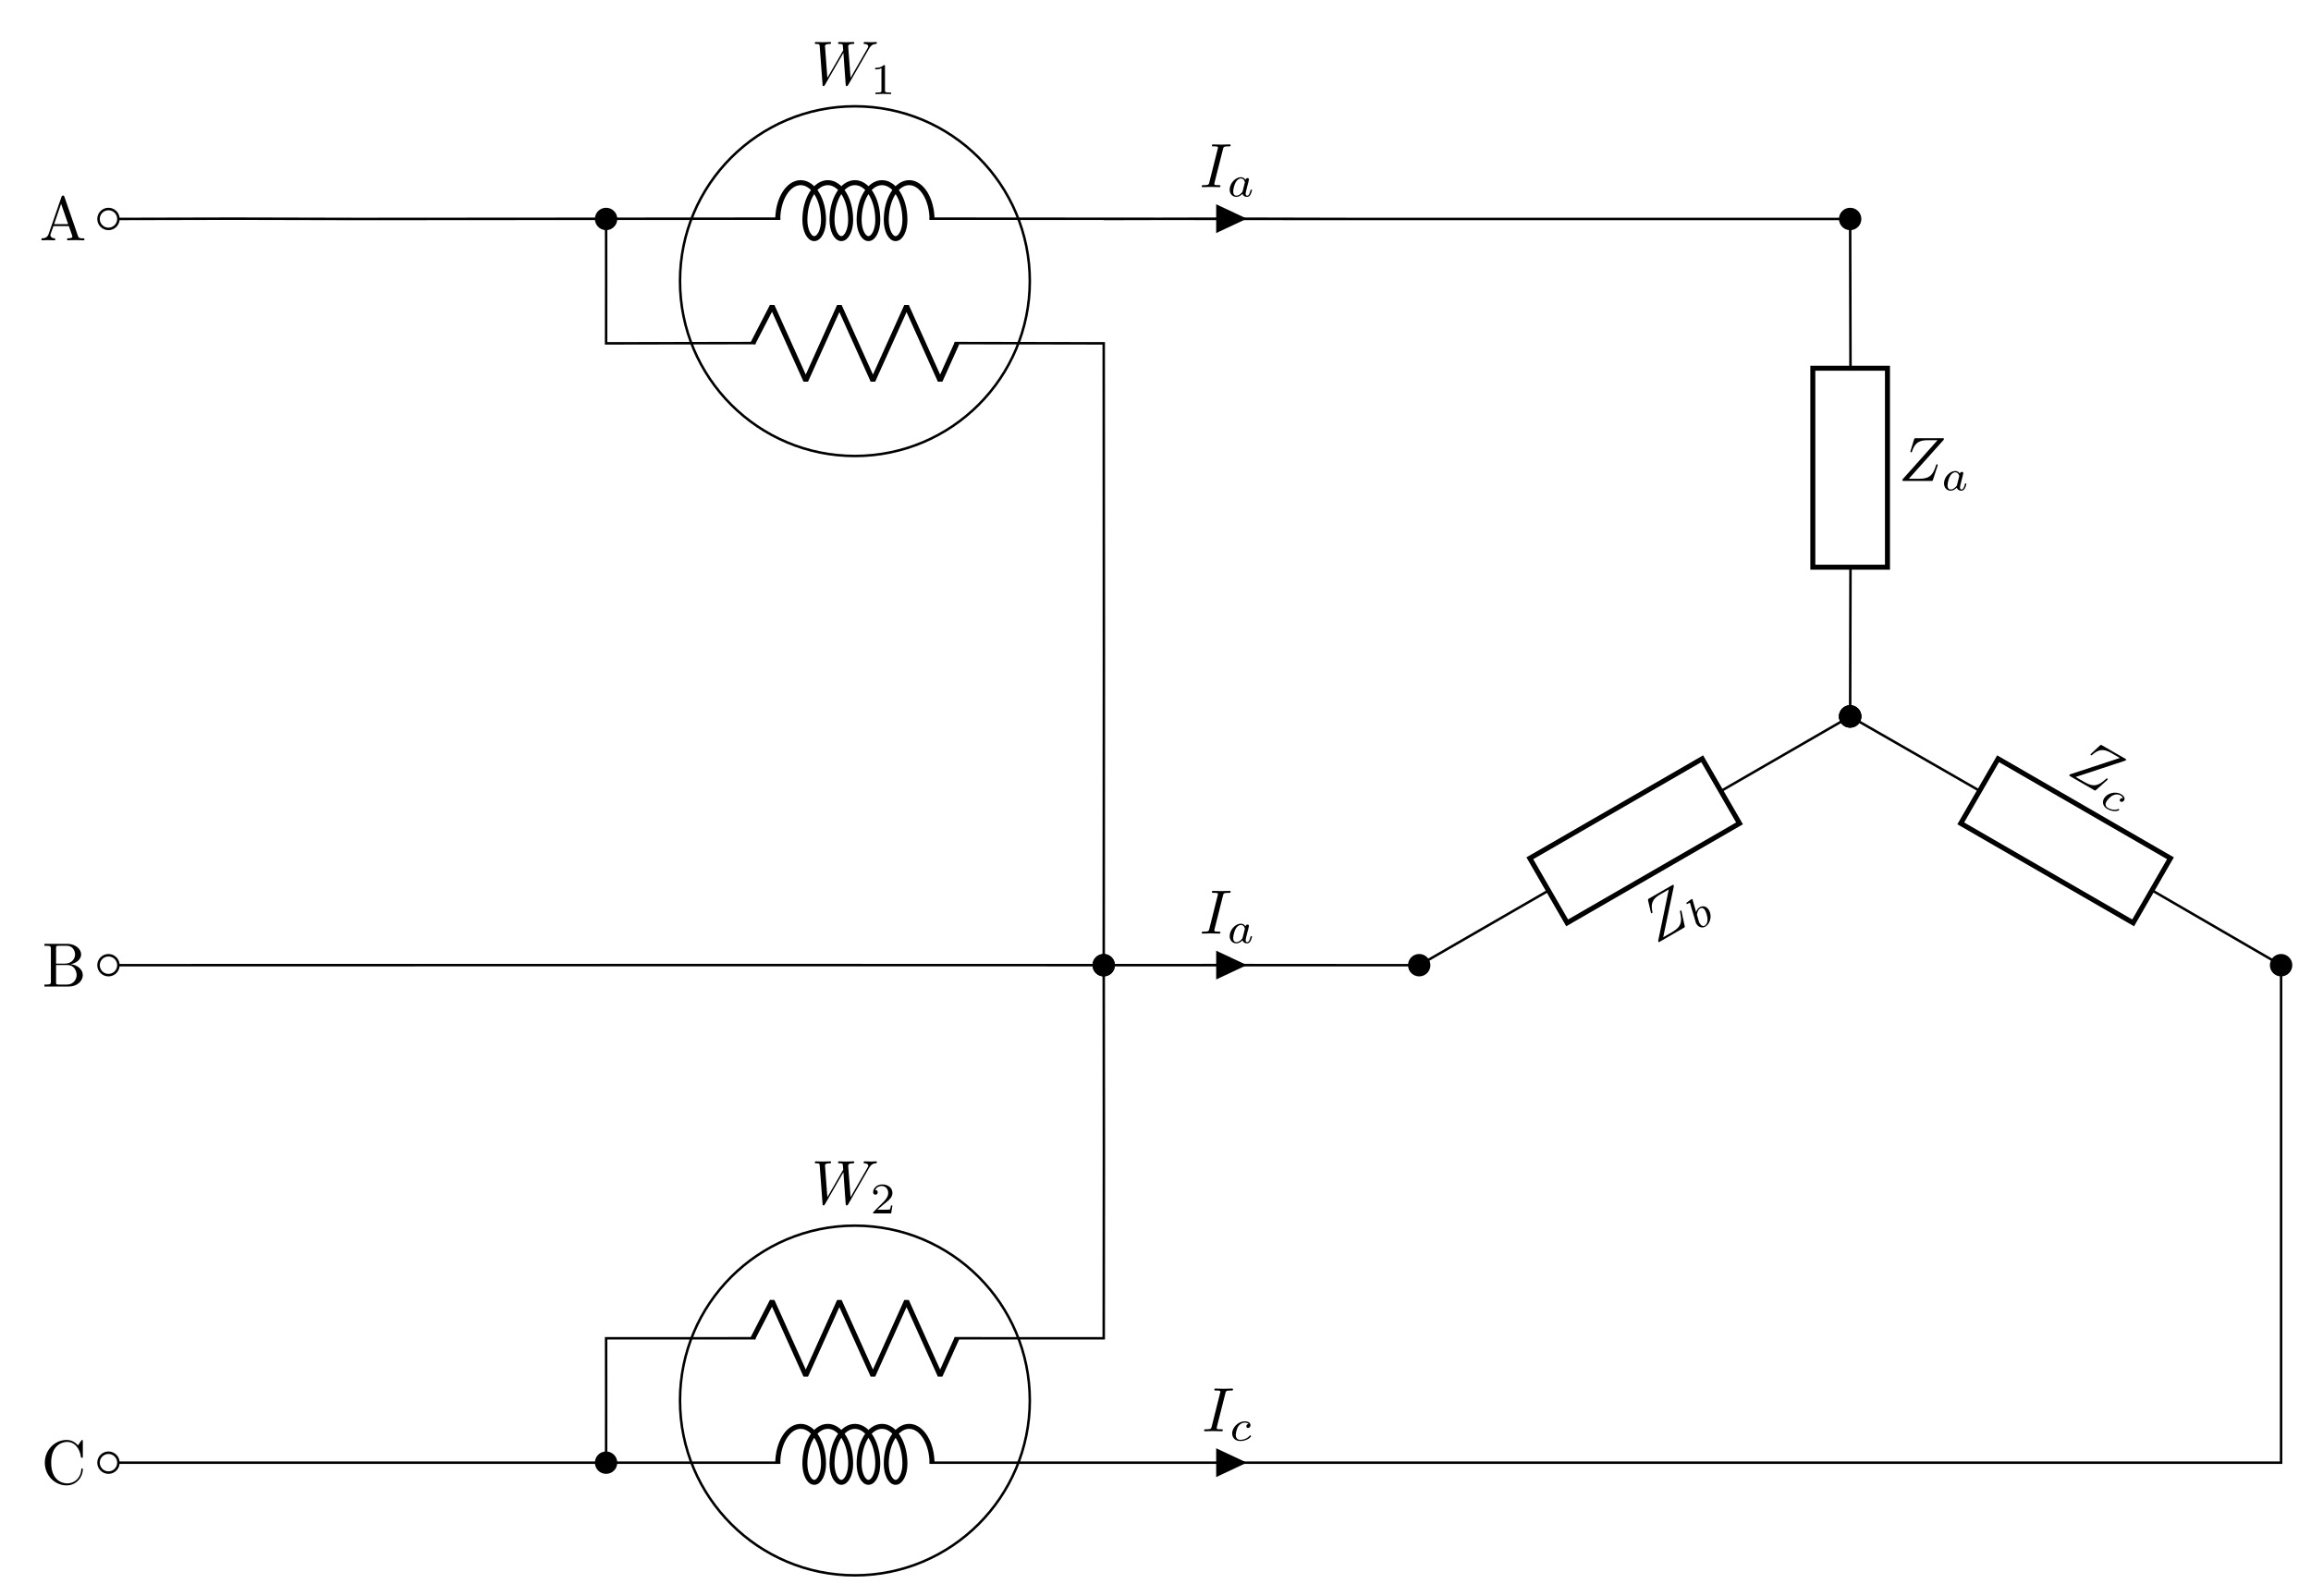
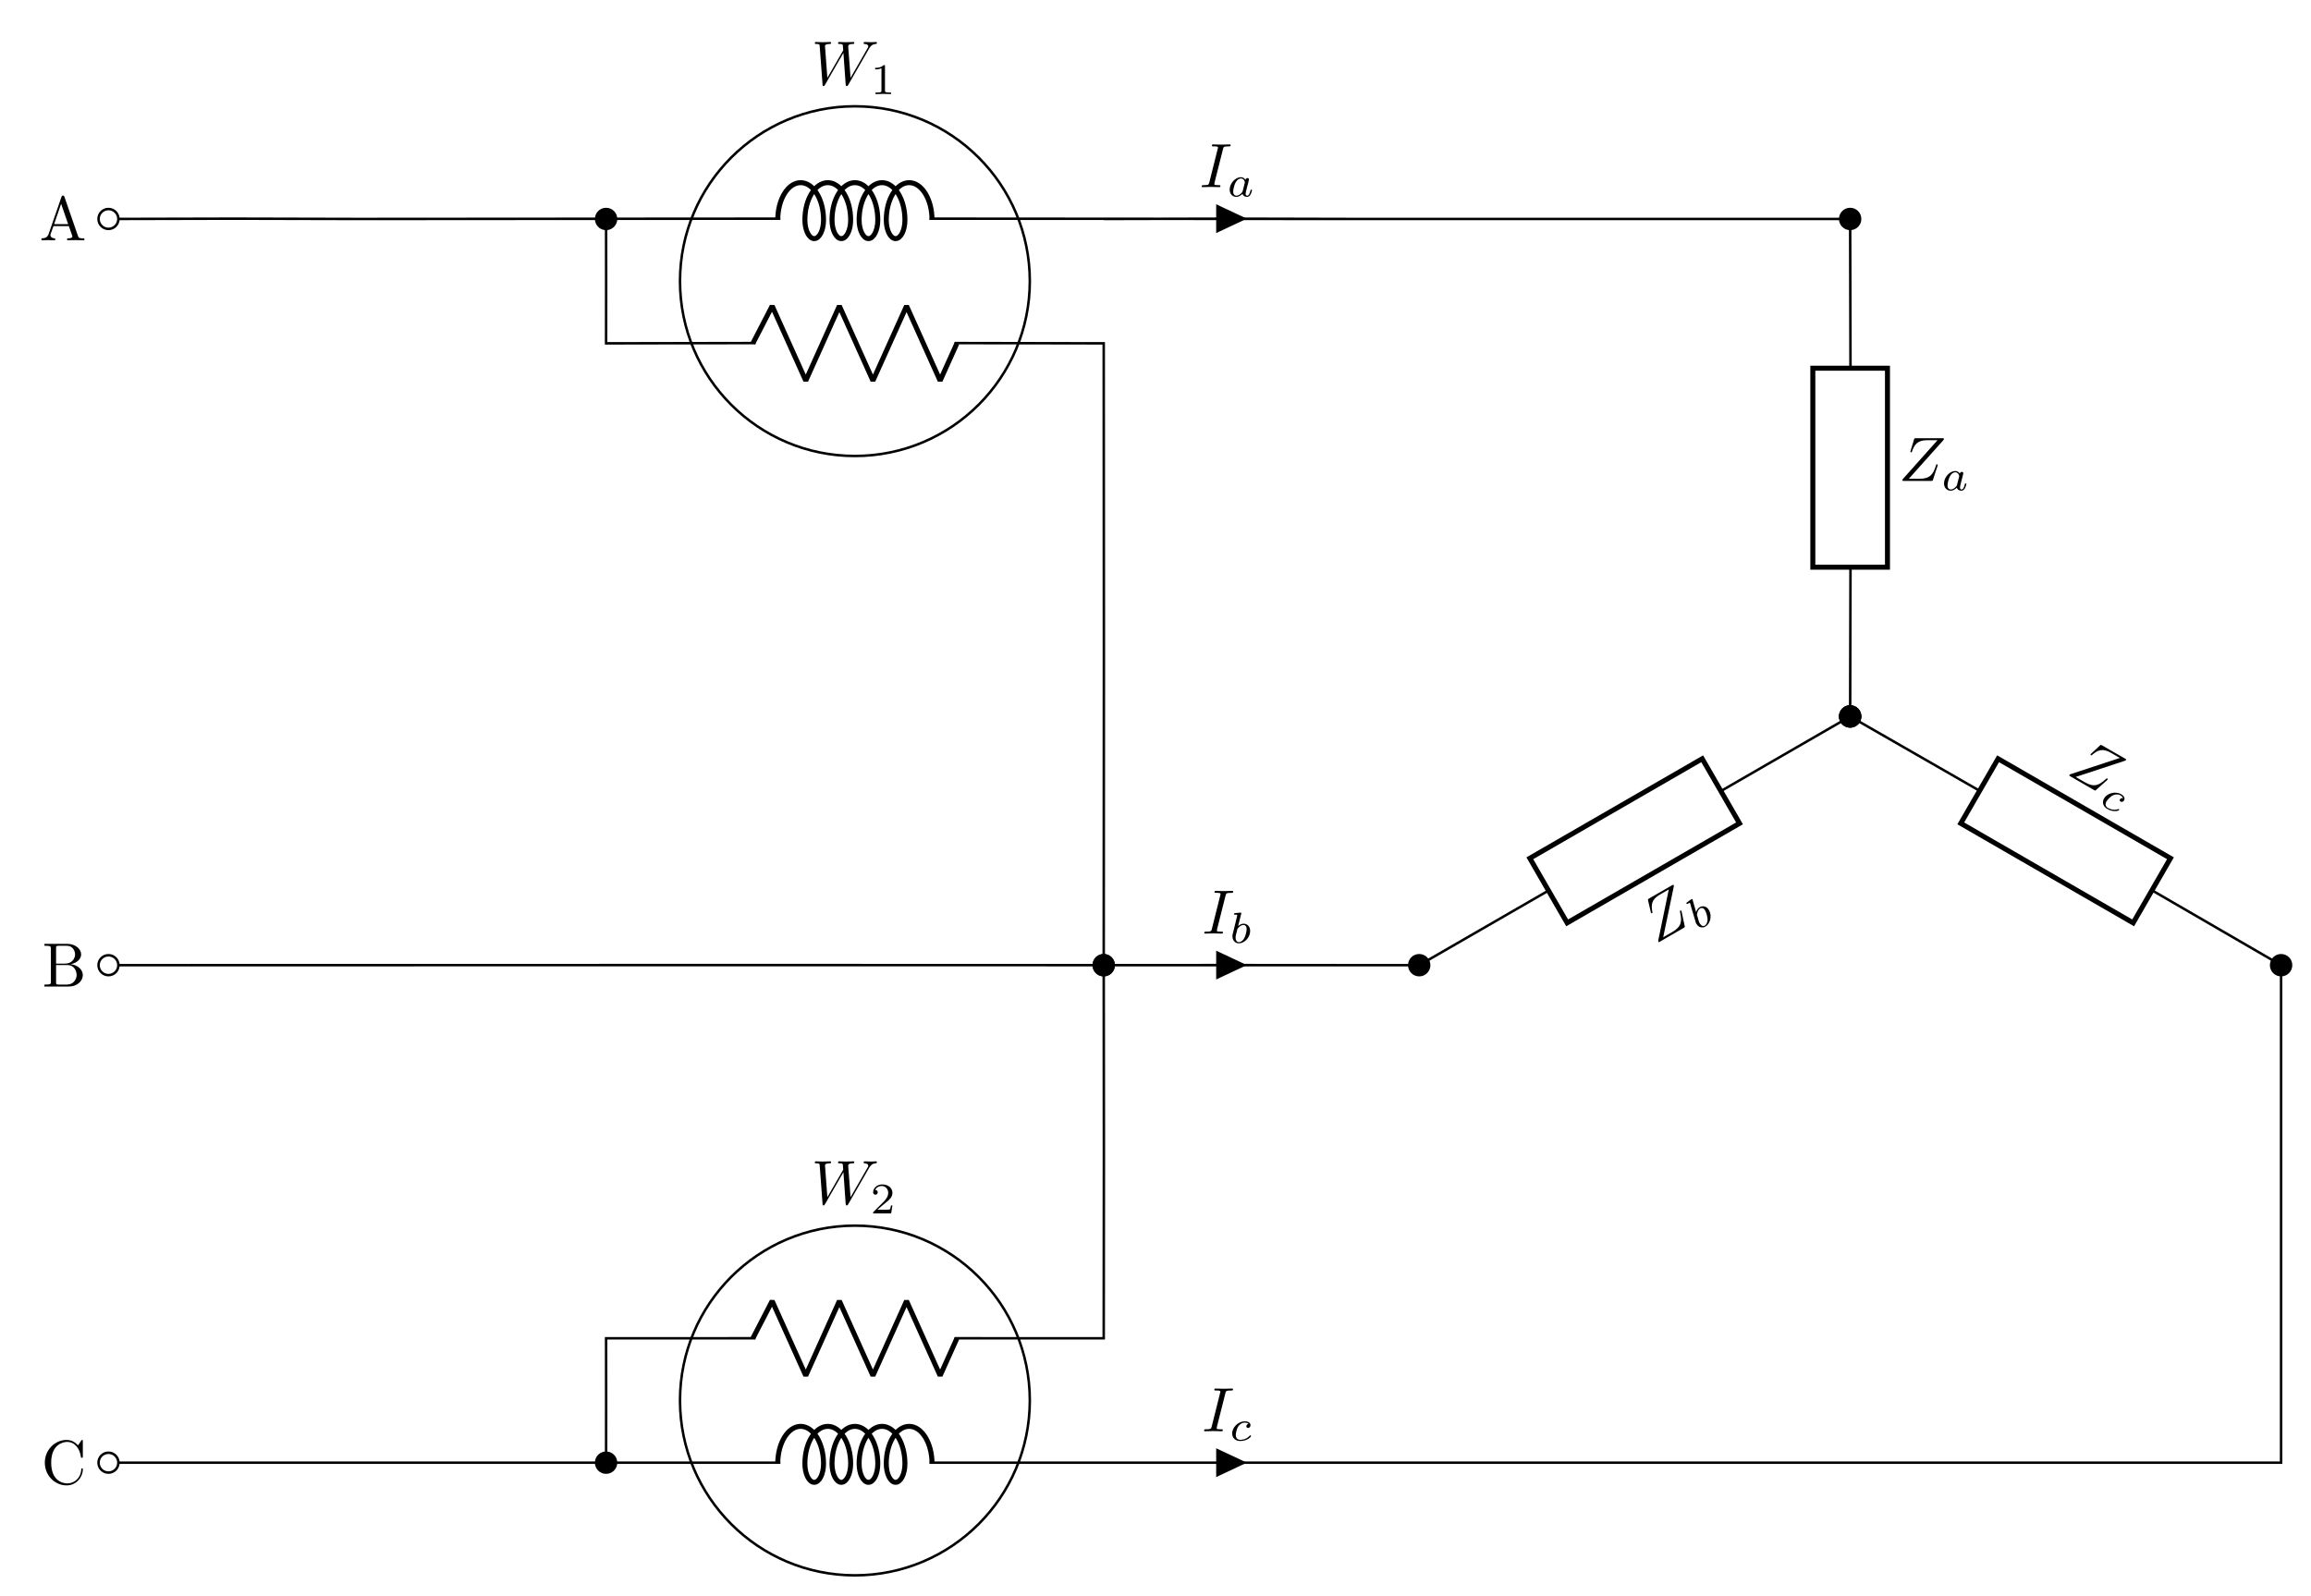
<svg xmlns="http://www.w3.org/2000/svg" xmlns:xlink="http://www.w3.org/1999/xlink" width="368.604" height="254.522" viewBox="0 0 368.604 254.522">
  <defs>
    <g>
      <g id="glyph-0-0">
        <path d="M 7.172 -6.562 C 7.188 -6.609 7.203 -6.656 7.203 -6.719 C 7.203 -6.812 7.156 -6.812 6.953 -6.812 L 2.75 -6.812 C 2.516 -6.812 2.5 -6.797 2.438 -6.609 L 1.891 -4.812 C 1.875 -4.766 1.859 -4.688 1.859 -4.672 C 1.859 -4.672 1.859 -4.562 1.984 -4.562 C 2.078 -4.562 2.094 -4.641 2.109 -4.672 C 2.5 -5.844 3.016 -6.5 4.562 -6.5 L 6.188 -6.5 L 0.625 -0.266 C 0.625 -0.266 0.578 -0.125 0.578 -0.094 C 0.578 0 0.641 0 0.828 0 L 5.156 0 C 5.406 0 5.406 -0.016 5.469 -0.203 L 6.188 -2.406 C 6.188 -2.438 6.219 -2.516 6.219 -2.547 C 6.219 -2.609 6.188 -2.656 6.094 -2.656 C 6 -2.656 5.984 -2.625 5.922 -2.406 C 5.484 -1.062 5 -0.344 3.312 -0.344 L 1.609 -0.344 Z M 7.172 -6.562 " />
      </g>
      <g id="glyph-0-1">
        <path d="M 3.734 -6.047 C 3.812 -6.406 3.844 -6.5 4.641 -6.5 C 4.875 -6.5 4.953 -6.5 4.953 -6.688 C 4.953 -6.812 4.844 -6.812 4.812 -6.812 C 4.516 -6.812 3.781 -6.781 3.484 -6.781 C 3.188 -6.781 2.469 -6.812 2.156 -6.812 C 2.094 -6.812 1.969 -6.812 1.969 -6.609 C 1.969 -6.5 2.047 -6.5 2.25 -6.5 C 2.656 -6.5 2.938 -6.5 2.938 -6.312 C 2.938 -6.266 2.938 -6.234 2.906 -6.156 L 1.562 -0.781 C 1.469 -0.406 1.453 -0.312 0.656 -0.312 C 0.422 -0.312 0.344 -0.312 0.344 -0.109 C 0.344 0 0.453 0 0.484 0 C 0.781 0 1.5 -0.031 1.797 -0.031 C 2.094 -0.031 2.828 0 3.125 0 C 3.203 0 3.328 0 3.328 -0.188 C 3.328 -0.312 3.25 -0.312 3.031 -0.312 C 2.844 -0.312 2.797 -0.312 2.609 -0.328 C 2.391 -0.344 2.359 -0.391 2.359 -0.5 C 2.359 -0.578 2.375 -0.656 2.391 -0.734 Z M 3.734 -6.047 " />
      </g>
      <g id="glyph-0-2">
        <path d="M 9.141 -5.656 C 9.391 -6.094 9.625 -6.453 10.266 -6.5 C 10.344 -6.516 10.453 -6.516 10.453 -6.703 C 10.453 -6.734 10.406 -6.812 10.328 -6.812 C 10.094 -6.812 9.812 -6.781 9.562 -6.781 C 9.219 -6.781 8.859 -6.812 8.516 -6.812 C 8.469 -6.812 8.328 -6.812 8.328 -6.625 C 8.328 -6.516 8.422 -6.5 8.484 -6.5 C 8.719 -6.484 9.078 -6.406 9.078 -6.109 C 9.078 -6 9.016 -5.922 8.938 -5.781 L 6.25 -1.094 L 5.875 -6.031 C 5.875 -6.234 5.859 -6.484 6.578 -6.5 C 6.75 -6.5 6.844 -6.5 6.844 -6.703 C 6.844 -6.797 6.734 -6.812 6.703 -6.812 C 6.297 -6.812 5.875 -6.781 5.484 -6.781 C 5.25 -6.781 4.672 -6.812 4.438 -6.812 C 4.375 -6.812 4.25 -6.812 4.25 -6.609 C 4.25 -6.5 4.344 -6.5 4.484 -6.5 C 4.922 -6.5 5 -6.438 5.016 -6.25 L 5.078 -5.484 L 2.547 -1.094 L 2.172 -6.141 C 2.172 -6.266 2.172 -6.484 2.938 -6.5 C 3.031 -6.5 3.141 -6.5 3.141 -6.703 C 3.141 -6.812 3.016 -6.812 3 -6.812 C 2.609 -6.812 2.188 -6.781 1.781 -6.781 C 1.422 -6.781 1.062 -6.812 0.734 -6.812 C 0.672 -6.812 0.547 -6.812 0.547 -6.625 C 0.547 -6.5 0.641 -6.5 0.797 -6.5 C 1.297 -6.5 1.312 -6.406 1.328 -6.125 L 1.781 -0.047 C 1.781 0.141 1.797 0.219 1.938 0.219 C 2.047 0.219 2.078 0.156 2.172 0.016 L 5.109 -5.078 L 5.469 -0.047 C 5.5 0.172 5.516 0.219 5.625 0.219 C 5.766 0.219 5.828 0.125 5.875 0.031 Z M 9.141 -5.656 " />
      </g>
      <g id="glyph-1-0">
        <path d="M 2.938 -2.656 C 2.797 -2.891 2.562 -3.078 2.219 -3.078 C 1.328 -3.078 0.422 -2.094 0.422 -1.094 C 0.422 -0.406 0.875 0.062 1.484 0.062 C 1.859 0.062 2.188 -0.141 2.469 -0.422 C 2.594 0 3 0.062 3.188 0.062 C 3.438 0.062 3.609 -0.078 3.734 -0.297 C 3.891 -0.578 3.984 -0.969 3.984 -1 C 3.984 -1.094 3.891 -1.094 3.875 -1.094 C 3.766 -1.094 3.766 -1.062 3.719 -0.875 C 3.625 -0.531 3.5 -0.125 3.203 -0.125 C 3.031 -0.125 2.969 -0.281 2.969 -0.469 C 2.969 -0.578 3.031 -0.844 3.078 -1.016 C 3.125 -1.203 3.203 -1.484 3.234 -1.641 L 3.375 -2.172 C 3.422 -2.359 3.5 -2.688 3.5 -2.719 C 3.5 -2.875 3.375 -2.938 3.266 -2.938 C 3.141 -2.938 2.984 -2.859 2.938 -2.656 Z M 2.5 -0.875 C 2.453 -0.672 2.297 -0.531 2.141 -0.406 C 2.078 -0.344 1.797 -0.125 1.5 -0.125 C 1.234 -0.125 0.984 -0.312 0.984 -0.797 C 0.984 -1.172 1.188 -1.938 1.359 -2.219 C 1.672 -2.781 2.031 -2.875 2.219 -2.875 C 2.703 -2.875 2.844 -2.344 2.844 -2.266 C 2.844 -2.25 2.828 -2.188 2.828 -2.172 Z M 2.5 -0.875 " />
      </g>
      <g id="glyph-1-1">
+         <path d="M 1.844 -4.625 C 1.844 -4.641 1.875 -4.734 1.875 -4.734 C 1.875 -4.781 1.844 -4.844 1.75 -4.844 C 1.609 -4.844 1.031 -4.781 0.859 -4.766 C 0.812 -4.766 0.703 -4.75 0.703 -4.609 C 0.703 -4.516 0.812 -4.516 0.891 -4.516 C 1.219 -4.516 1.219 -4.453 1.219 -4.406 C 1.219 -4.359 1.156 -4.078 1.109 -3.922 L 0.953 -3.281 C 0.891 -3.031 0.516 -1.516 0.5 -1.422 C 0.453 -1.25 0.453 -1.156 0.453 -1.078 C 0.453 -0.375 0.906 0.062 1.484 0.062 C 2.359 0.062 3.281 -0.875 3.281 -1.906 C 3.281 -2.719 2.719 -3.078 2.234 -3.078 C 1.875 -3.078 1.562 -2.875 1.359 -2.688 Z M 1.484 -0.125 C 1.156 -0.125 0.953 -0.422 0.953 -0.844 C 0.953 -1.094 1.016 -1.328 1.219 -2.125 C 1.25 -2.25 1.25 -2.266 1.391 -2.422 C 1.656 -2.719 1.969 -2.875 2.219 -2.875 C 2.484 -2.875 2.719 -2.672 2.719 -2.203 C 2.719 -1.922 2.578 -1.203 2.359 -0.797 C 2.188 -0.453 1.844 -0.125 1.484 -0.125 Z M 1.484 -0.125 " />
+       </g>
+       <g id="glyph-1-2">
        <path d="M 3.047 -2.672 C 2.797 -2.625 2.703 -2.438 2.703 -2.281 C 2.703 -2.094 2.844 -2.016 2.969 -2.016 C 3.125 -2.016 3.359 -2.125 3.359 -2.469 C 3.359 -2.938 2.828 -3.078 2.453 -3.078 C 1.406 -3.078 0.438 -2.109 0.438 -1.141 C 0.438 -0.547 0.844 0.062 1.719 0.062 C 2.906 0.062 3.453 -0.625 3.453 -0.719 C 3.453 -0.766 3.391 -0.844 3.328 -0.844 C 3.297 -0.844 3.281 -0.828 3.219 -0.766 C 2.672 -0.125 1.859 -0.125 1.734 -0.125 C 1.234 -0.125 1.016 -0.469 1.016 -0.906 C 1.016 -1.094 1.109 -1.859 1.469 -2.344 C 1.734 -2.688 2.094 -2.875 2.453 -2.875 C 2.547 -2.875 2.875 -2.859 3.047 -2.672 Z M 3.047 -2.672 " />
      </g>
      <g id="glyph-2-0">
        <path d="M 2.922 -9.266 C 2.922 -9.312 2.906 -9.359 2.875 -9.406 C 2.828 -9.5 2.797 -9.484 2.609 -9.375 L -1.031 -7.281 C -1.234 -7.156 -1.219 -7.141 -1.188 -6.938 L -0.766 -5.109 C -0.75 -5.062 -0.734 -4.984 -0.719 -4.969 C -0.719 -4.969 -0.672 -4.875 -0.562 -4.938 C -0.484 -4.984 -0.5 -5.062 -0.5 -5.094 C -0.75 -6.312 -0.641 -7.125 0.703 -7.906 L 2.109 -8.719 L 0.422 -0.547 C 0.422 -0.547 0.438 -0.391 0.453 -0.359 C 0.5 -0.281 0.562 -0.312 0.719 -0.406 L 4.469 -2.578 C 4.688 -2.703 4.688 -2.719 4.641 -2.906 L 4.156 -5.172 C 4.141 -5.203 4.141 -5.281 4.125 -5.312 C 4.094 -5.375 4.031 -5.391 3.953 -5.344 C 3.875 -5.297 3.875 -5.25 3.922 -5.031 C 4.219 -3.656 4.156 -2.797 2.703 -1.953 L 1.219 -1.094 Z M 2.922 -9.266 " />
      </g>
      <g id="glyph-3-0">
        <path d="M -0.719 -4.922 C -0.719 -4.938 -0.734 -5.031 -0.734 -5.031 C -0.766 -5.078 -0.828 -5.109 -0.906 -5.062 C -1.031 -4.984 -1.5 -4.656 -1.625 -4.547 C -1.672 -4.531 -1.766 -4.453 -1.688 -4.328 C -1.641 -4.25 -1.547 -4.312 -1.484 -4.344 C -1.188 -4.516 -1.156 -4.469 -1.141 -4.422 C -1.109 -4.391 -1.031 -4.109 -1 -3.938 L -0.812 -3.312 C -0.75 -3.062 -0.297 -1.562 -0.266 -1.484 C -0.234 -1.297 -0.188 -1.219 -0.141 -1.156 C 0.203 -0.547 0.812 -0.406 1.312 -0.688 C 2.078 -1.125 2.406 -2.391 1.891 -3.297 C 1.484 -4 0.828 -4.031 0.406 -3.781 C 0.094 -3.609 -0.078 -3.266 -0.172 -3 Z M 1.219 -0.844 C 0.938 -0.688 0.625 -0.828 0.406 -1.203 C 0.281 -1.422 0.219 -1.656 0 -2.453 C -0.047 -2.578 -0.047 -2.594 0 -2.781 C 0.078 -3.188 0.266 -3.469 0.484 -3.594 C 0.719 -3.719 1.031 -3.672 1.266 -3.266 C 1.406 -3.031 1.641 -2.328 1.656 -1.859 C 1.672 -1.484 1.531 -1.031 1.219 -0.844 Z M 1.219 -0.844 " />
      </g>
      <g id="glyph-4-0">
        <path d="M 9.484 -2.109 C 9.516 -2.125 9.562 -2.172 9.594 -2.219 C 9.641 -2.312 9.609 -2.328 9.422 -2.438 L 5.781 -4.531 C 5.578 -4.656 5.562 -4.641 5.406 -4.5 L 4.047 -3.234 C 4 -3.188 3.953 -3.141 3.938 -3.125 C 3.938 -3.125 3.891 -3.031 4 -2.969 C 4.078 -2.922 4.125 -2.969 4.156 -3 C 5.094 -3.812 5.859 -4.125 7.203 -3.344 L 8.609 -2.531 L 0.672 0.078 C 0.672 0.078 0.562 0.172 0.547 0.203 C 0.5 0.281 0.562 0.312 0.719 0.406 L 4.469 2.578 C 4.688 2.703 4.688 2.688 4.828 2.562 L 6.562 1.016 C 6.578 0.984 6.641 0.938 6.656 0.906 C 6.688 0.844 6.688 0.797 6.609 0.75 C 6.531 0.703 6.5 0.719 6.328 0.875 C 5.281 1.812 4.5 2.203 3.047 1.359 L 1.562 0.5 Z M 9.484 -2.109 " />
      </g>
      <g id="glyph-5-0">
        <path d="M 3.969 -0.797 C 3.734 -0.875 3.562 -0.766 3.484 -0.625 C 3.391 -0.469 3.469 -0.328 3.578 -0.266 C 3.703 -0.188 3.969 -0.172 4.141 -0.469 C 4.375 -0.875 3.984 -1.266 3.656 -1.453 C 2.75 -1.969 1.422 -1.609 0.938 -0.766 C 0.641 -0.25 0.703 0.469 1.453 0.906 C 2.484 1.5 3.297 1.172 3.344 1.094 C 3.359 1.062 3.359 0.953 3.297 0.922 C 3.281 0.906 3.25 0.922 3.156 0.953 C 2.375 1.219 1.672 0.812 1.562 0.75 C 1.125 0.5 1.109 0.094 1.328 -0.281 C 1.422 -0.453 1.875 -1.062 2.438 -1.297 C 2.844 -1.469 3.25 -1.438 3.562 -1.266 C 3.641 -1.219 3.906 -1.031 3.969 -0.797 Z M 3.969 -0.797 " />
      </g>
      <g id="glyph-6-0">
        <path d="M 3.969 -6.938 C 3.922 -7.062 3.891 -7.141 3.734 -7.141 C 3.578 -7.141 3.547 -7.078 3.5 -6.938 L 1.438 -0.984 C 1.25 -0.469 0.859 -0.312 0.312 -0.312 L 0.312 0 C 0.547 -0.016 0.984 -0.031 1.328 -0.031 C 1.641 -0.031 2.156 -0.016 2.484 0 L 2.484 -0.312 C 1.984 -0.312 1.734 -0.562 1.734 -0.812 C 1.734 -0.844 1.75 -0.953 1.75 -0.969 L 2.219 -2.266 L 4.672 -2.266 L 5.203 -0.75 C 5.219 -0.703 5.234 -0.641 5.234 -0.609 C 5.234 -0.312 4.672 -0.312 4.406 -0.312 L 4.406 0 C 4.766 -0.031 5.469 -0.031 5.844 -0.031 C 6.266 -0.031 6.734 -0.016 7.141 0 L 7.141 -0.312 L 6.969 -0.312 C 6.375 -0.312 6.234 -0.375 6.125 -0.703 Z M 3.438 -5.828 L 4.562 -2.578 L 2.328 -2.578 Z M 3.438 -5.828 " />
      </g>
      <g id="glyph-6-1">
        <path d="M 2.219 -3.656 L 2.219 -6.094 C 2.219 -6.438 2.234 -6.5 2.703 -6.5 L 3.938 -6.5 C 4.906 -6.5 5.25 -5.656 5.25 -5.125 C 5.25 -4.484 4.766 -3.656 3.656 -3.656 Z M 4.562 -3.562 C 5.531 -3.75 6.219 -4.391 6.219 -5.125 C 6.219 -5.984 5.297 -6.812 4 -6.812 L 0.359 -6.812 L 0.359 -6.5 L 0.594 -6.5 C 1.359 -6.5 1.391 -6.391 1.391 -6.031 L 1.391 -0.781 C 1.391 -0.422 1.359 -0.312 0.594 -0.312 L 0.359 -0.312 L 0.359 0 L 4.266 0 C 5.594 0 6.484 -0.891 6.484 -1.828 C 6.484 -2.688 5.672 -3.438 4.562 -3.562 Z M 3.953 -0.312 L 2.703 -0.312 C 2.234 -0.312 2.219 -0.375 2.219 -0.703 L 2.219 -3.422 L 4.094 -3.422 C 5.078 -3.422 5.5 -2.5 5.5 -1.828 C 5.5 -1.125 4.969 -0.312 3.953 -0.312 Z M 3.953 -0.312 " />
      </g>
      <g id="glyph-6-2">
        <path d="M 0.562 -3.406 C 0.562 -1.344 2.172 0.219 4.031 0.219 C 5.656 0.219 6.625 -1.172 6.625 -2.328 C 6.625 -2.422 6.625 -2.5 6.5 -2.5 C 6.391 -2.5 6.391 -2.438 6.375 -2.328 C 6.297 -0.906 5.234 -0.094 4.141 -0.094 C 3.531 -0.094 1.578 -0.422 1.578 -3.406 C 1.578 -6.375 3.531 -6.719 4.141 -6.719 C 5.219 -6.719 6.109 -5.812 6.312 -4.359 C 6.328 -4.219 6.328 -4.188 6.469 -4.188 C 6.625 -4.188 6.625 -4.219 6.625 -4.422 L 6.625 -6.781 C 6.625 -6.953 6.625 -7.031 6.516 -7.031 C 6.484 -7.031 6.438 -7.031 6.359 -6.906 L 5.859 -6.172 C 5.5 -6.531 4.984 -7.031 4.031 -7.031 C 2.156 -7.031 0.562 -5.438 0.562 -3.406 Z M 0.562 -3.406 " />
      </g>
      <g id="glyph-7-0">
        <path d="M 3.516 -1.266 L 3.281 -1.266 C 3.266 -1.109 3.188 -0.703 3.094 -0.641 C 3.047 -0.594 2.516 -0.594 2.406 -0.594 L 1.125 -0.594 C 1.859 -1.234 2.109 -1.438 2.516 -1.766 C 3.031 -2.172 3.516 -2.609 3.516 -3.266 C 3.516 -4.109 2.781 -4.625 1.891 -4.625 C 1.031 -4.625 0.438 -4.016 0.438 -3.375 C 0.438 -3.031 0.734 -2.984 0.812 -2.984 C 0.969 -2.984 1.172 -3.109 1.172 -3.359 C 1.172 -3.484 1.125 -3.734 0.766 -3.734 C 0.984 -4.219 1.453 -4.375 1.781 -4.375 C 2.484 -4.375 2.844 -3.828 2.844 -3.266 C 2.844 -2.656 2.406 -2.188 2.188 -1.938 L 0.516 -0.266 C 0.438 -0.203 0.438 -0.188 0.438 0 L 3.312 0 Z M 3.516 -1.266 " />
      </g>
      <g id="glyph-7-1">
        <path d="M 2.328 -4.438 C 2.328 -4.625 2.328 -4.625 2.125 -4.625 C 1.672 -4.188 1.047 -4.188 0.766 -4.188 L 0.766 -3.938 C 0.922 -3.938 1.391 -3.938 1.766 -4.125 L 1.766 -0.578 C 1.766 -0.344 1.766 -0.25 1.078 -0.25 L 0.812 -0.25 L 0.812 0 C 0.938 0 1.797 -0.031 2.047 -0.031 C 2.266 -0.031 3.141 0 3.297 0 L 3.297 -0.25 L 3.031 -0.25 C 2.328 -0.25 2.328 -0.344 2.328 -0.578 Z M 2.328 -4.438 " />
      </g>
    </g>
    <clipPath id="clip-0">
      <path clip-rule="nonzero" d="M 11 11 L 368.605 11 L 368.605 254.523 L 11 254.523 Z M 11 11 " />
    </clipPath>
    <clipPath id="clip-1">
      <path clip-rule="nonzero" d="M 356 146 L 368.605 146 L 368.605 162 L 356 162 Z M 356 146 " />
    </clipPath>
  </defs>
  <g clip-path="url(#clip-0)">
    <path fill="none" stroke-width="0.399" stroke-linecap="butt" stroke-linejoin="miter" stroke="rgb(0%, 0%, 0%)" stroke-opacity="1" stroke-miterlimit="10" d="M -39.685 198.426 L -19.845 198.473 M -19.845 198.473 L -0.002 198.426 L 67.479 198.473 M 91.299 198.473 L 158.741 198.426 M 39.686 198.426 L 39.694 188.548 M 39.694 188.548 L 39.686 178.583 L 63.51 178.626 M 95.268 178.626 L 119.057 178.583 L 119.084 129.008 M 119.084 129.008 L 119.057 79.372 M -39.685 79.372 L 59.541 79.387 M 59.541 79.387 L 158.741 79.372 L 169.377 79.372 M 39.686 0.001 L 39.694 9.922 M 39.694 9.922 L 39.686 19.844 L 63.51 19.848 M 95.268 19.848 L 119.057 19.844 L 119.084 49.618 M 119.084 49.618 L 119.057 79.372 M -39.685 0.001 L -19.845 0.001 M -19.845 0.001 L 67.479 0.001 M 91.299 0.001 L 232.846 0.001 M 232.846 0.001 L 306.846 0.001 L 306.846 79.372 M 158.741 198.426 L 238.112 198.426 L 238.166 174.657 M 238.166 142.899 L 238.112 119.055 L 217.541 107.176 M 190.041 91.297 L 169.377 79.372 M 238.112 119.055 L 258.791 107.176 M 286.291 91.297 L 306.846 79.372 M 119.057 198.426 L 138.932 198.473 M 138.932 198.473 L 158.741 198.426 M 119.057 79.372 L 138.932 79.387 M 138.932 79.387 L 158.741 79.372 M 119.057 0.001 L 138.932 0.001 M 138.932 0.001 L 158.741 0.001 M 107.268 9.922 C 107.268 25.329 94.776 37.817 79.369 37.817 C 63.963 37.817 51.475 25.329 51.475 9.922 C 51.475 -5.484 63.963 -17.976 79.369 -17.976 C 94.776 -17.976 107.268 -5.484 107.268 9.922 Z M 107.268 188.505 C 107.268 203.911 94.776 216.403 79.369 216.403 C 63.963 216.403 51.475 203.911 51.475 188.505 C 51.475 173.098 63.963 160.61 79.369 160.61 C 94.776 160.61 107.268 173.098 107.268 188.505 Z M 107.268 188.505 " transform="matrix(1, 0, 0, -1, 56.986, 233.36)" />
  </g>
  <path fill-rule="nonzero" fill="rgb(100%, 100%, 100%)" fill-opacity="1" stroke-width="0.399" stroke-linecap="butt" stroke-linejoin="miter" stroke="rgb(0%, 0%, 0%)" stroke-opacity="1" stroke-miterlimit="10" d="M -38.099 198.426 C -38.099 199.305 -38.81 200.012 -39.685 200.012 C -40.56 200.012 -41.271 199.305 -41.271 198.426 C -41.271 197.551 -40.56 196.84 -39.685 196.84 C -38.81 196.84 -38.099 197.551 -38.099 198.426 Z M -38.099 198.426 " transform="matrix(1, 0, 0, -1, 56.986, 233.36)" />
  <path fill="none" stroke-width="0.797" stroke-linecap="butt" stroke-linejoin="bevel" stroke="rgb(0%, 0%, 0%)" stroke-opacity="1" stroke-miterlimit="10" d="M 67.065 198.266 C 67.065 201.555 68.701 204.219 70.717 204.219 C 72.733 204.219 74.369 201.555 74.369 198.266 C 74.369 196.622 73.701 195.29 72.881 195.29 C 72.061 195.29 71.393 196.622 71.393 198.266 C 71.393 201.555 73.026 204.219 75.045 204.219 C 77.061 204.219 78.694 201.555 78.694 198.266 C 78.694 196.622 78.03 195.29 77.209 195.29 C 76.385 195.29 75.721 196.622 75.721 198.266 C 75.721 201.555 77.354 204.219 79.369 204.219 C 81.389 204.219 83.022 201.555 83.022 198.266 C 83.022 196.622 82.354 195.29 81.534 195.29 C 80.713 195.29 80.045 196.622 80.045 198.266 C 80.045 201.555 81.682 204.219 83.698 204.219 C 85.713 204.219 87.35 201.555 87.35 198.266 C 87.35 196.622 86.682 195.29 85.862 195.29 C 85.037 195.29 84.373 196.622 84.373 198.266 C 84.373 201.555 86.006 204.219 88.022 204.219 C 90.041 204.219 91.674 201.555 91.674 198.266 " transform="matrix(1, 0, 0, -1, 56.986, 233.36)" />
  <path fill-rule="nonzero" fill="rgb(0%, 0%, 0%)" fill-opacity="1" stroke-width="0.399" stroke-linecap="butt" stroke-linejoin="miter" stroke="rgb(0%, 0%, 0%)" stroke-opacity="1" stroke-miterlimit="10" d="M 41.272 198.426 C 41.272 199.305 40.561 200.012 39.686 200.012 C 38.807 200.012 38.1 199.305 38.1 198.426 C 38.1 197.551 38.807 196.84 39.686 196.84 C 40.561 196.84 41.272 197.551 41.272 198.426 Z M 41.272 198.426 " transform="matrix(1, 0, 0, -1, 56.986, 233.36)" />
  <path fill="none" stroke-width="0.797" stroke-linecap="butt" stroke-linejoin="bevel" stroke="rgb(0%, 0%, 0%)" stroke-opacity="1" stroke-miterlimit="10" d="M 63.1 178.583 L 66.174 184.536 L 71.534 172.63 L 76.893 184.536 L 82.248 172.63 L 87.608 184.536 L 92.963 172.63 L 95.643 178.583 " transform="matrix(1, 0, 0, -1, 56.986, 233.36)" />
  <path fill-rule="nonzero" fill="rgb(0%, 0%, 0%)" fill-opacity="1" stroke-width="0.399" stroke-linecap="butt" stroke-linejoin="miter" stroke="rgb(0%, 0%, 0%)" stroke-opacity="1" stroke-miterlimit="10" d="M 120.643 79.372 C 120.643 80.247 119.932 80.958 119.057 80.958 C 118.178 80.958 117.467 80.247 117.467 79.372 C 117.467 78.493 118.178 77.782 119.057 77.782 C 119.932 77.782 120.643 78.493 120.643 79.372 Z M 120.643 79.372 " transform="matrix(1, 0, 0, -1, 56.986, 233.36)" />
  <path fill-rule="nonzero" fill="rgb(100%, 100%, 100%)" fill-opacity="1" stroke-width="0.399" stroke-linecap="butt" stroke-linejoin="miter" stroke="rgb(0%, 0%, 0%)" stroke-opacity="1" stroke-miterlimit="10" d="M -38.099 79.372 C -38.099 80.247 -38.81 80.958 -39.685 80.958 C -40.56 80.958 -41.271 80.247 -41.271 79.372 C -41.271 78.493 -40.56 77.782 -39.685 77.782 C -38.81 77.782 -38.099 78.493 -38.099 79.372 Z M -38.099 79.372 " transform="matrix(1, 0, 0, -1, 56.986, 233.36)" />
  <path fill-rule="nonzero" fill="rgb(0%, 0%, 0%)" fill-opacity="1" stroke-width="0.399" stroke-linecap="butt" stroke-linejoin="miter" stroke="rgb(0%, 0%, 0%)" stroke-opacity="1" stroke-miterlimit="10" d="M 41.272 0.001 C 41.272 0.876 40.561 1.587 39.686 1.587 C 38.807 1.587 38.1 0.876 38.1 0.001 C 38.1 -0.878 38.807 -1.585 39.686 -1.585 C 40.561 -1.585 41.272 -0.878 41.272 0.001 Z M 41.272 0.001 " transform="matrix(1, 0, 0, -1, 56.986, 233.36)" />
  <path fill="none" stroke-width="0.797" stroke-linecap="butt" stroke-linejoin="bevel" stroke="rgb(0%, 0%, 0%)" stroke-opacity="1" stroke-miterlimit="10" d="M 63.1 19.844 L 66.174 25.794 L 71.534 13.891 L 76.893 25.794 L 82.248 13.891 L 87.608 25.794 L 92.963 13.891 L 95.643 19.844 " transform="matrix(1, 0, 0, -1, 56.986, 233.36)" />
  <path fill-rule="nonzero" fill="rgb(0%, 0%, 0%)" fill-opacity="1" stroke-width="0.399" stroke-linecap="butt" stroke-linejoin="miter" stroke="rgb(0%, 0%, 0%)" stroke-opacity="1" stroke-miterlimit="10" d="M 120.643 79.372 C 120.643 80.247 119.932 80.958 119.057 80.958 C 118.178 80.958 117.467 80.247 117.467 79.372 C 117.467 78.493 118.178 77.782 119.057 77.782 C 119.932 77.782 120.643 78.493 120.643 79.372 Z M 120.643 79.372 " transform="matrix(1, 0, 0, -1, 56.986, 233.36)" />
  <path fill-rule="nonzero" fill="rgb(100%, 100%, 100%)" fill-opacity="1" stroke-width="0.399" stroke-linecap="butt" stroke-linejoin="miter" stroke="rgb(0%, 0%, 0%)" stroke-opacity="1" stroke-miterlimit="10" d="M -38.099 0.001 C -38.099 0.876 -38.81 1.587 -39.685 1.587 C -40.56 1.587 -41.271 0.876 -41.271 0.001 C -41.271 -0.878 -40.56 -1.585 -39.685 -1.585 C -38.81 -1.585 -38.099 -0.878 -38.099 0.001 Z M -38.099 0.001 " transform="matrix(1, 0, 0, -1, 56.986, 233.36)" />
  <path fill="none" stroke-width="0.797" stroke-linecap="butt" stroke-linejoin="bevel" stroke="rgb(0%, 0%, 0%)" stroke-opacity="1" stroke-miterlimit="10" d="M 67.065 -0.16 C 67.065 3.13 68.701 5.794 70.717 5.794 C 72.733 5.794 74.369 3.13 74.369 -0.16 C 74.369 -1.804 73.701 -3.136 72.881 -3.136 C 72.061 -3.136 71.393 -1.804 71.393 -0.16 C 71.393 3.13 73.026 5.794 75.045 5.794 C 77.061 5.794 78.694 3.13 78.694 -0.16 C 78.694 -1.804 78.03 -3.136 77.209 -3.136 C 76.385 -3.136 75.721 -1.804 75.721 -0.16 C 75.721 3.13 77.354 5.794 79.369 5.794 C 81.389 5.794 83.022 3.13 83.022 -0.16 C 83.022 -1.804 82.354 -3.136 81.534 -3.136 C 80.713 -3.136 80.045 -1.804 80.045 -0.16 C 80.045 3.13 81.682 5.794 83.698 5.794 C 85.713 5.794 87.35 3.13 87.35 -0.16 C 87.35 -1.804 86.682 -3.136 85.862 -3.136 C 85.037 -3.136 84.373 -1.804 84.373 -0.16 C 84.373 3.13 86.006 5.794 88.022 5.794 C 90.041 5.794 91.674 3.13 91.674 -0.16 " transform="matrix(1, 0, 0, -1, 56.986, 233.36)" />
  <path fill="none" stroke-width="0.797" stroke-linecap="butt" stroke-linejoin="miter" stroke="rgb(0%, 0%, 0%)" stroke-opacity="1" stroke-miterlimit="10" d="M 232.159 142.868 L 232.159 174.614 L 244.065 174.614 L 244.065 142.868 Z M 232.159 142.868 " transform="matrix(1, 0, 0, -1, 56.986, 233.36)" />
  <path fill-rule="nonzero" fill="rgb(0%, 0%, 0%)" fill-opacity="1" stroke-width="0.399" stroke-linecap="butt" stroke-linejoin="miter" stroke="rgb(0%, 0%, 0%)" stroke-opacity="1" stroke-miterlimit="10" d="M 239.698 198.426 C 239.698 199.305 238.991 200.012 238.112 200.012 C 237.237 200.012 236.526 199.305 236.526 198.426 C 236.526 197.551 237.237 196.84 238.112 196.84 C 238.991 196.84 239.698 197.551 239.698 198.426 Z M 239.698 198.426 " transform="matrix(1, 0, 0, -1, 56.986, 233.36)" />
  <path fill-rule="nonzero" fill="rgb(0%, 0%, 0%)" fill-opacity="1" stroke-width="0.399" stroke-linecap="butt" stroke-linejoin="miter" stroke="rgb(0%, 0%, 0%)" stroke-opacity="1" stroke-miterlimit="10" d="M 239.698 119.055 C 239.698 119.934 238.991 120.645 238.112 120.645 C 237.237 120.645 236.526 119.934 236.526 119.055 C 236.526 118.18 237.237 117.469 238.112 117.469 C 238.991 117.469 239.698 118.18 239.698 119.055 Z M 239.698 119.055 " transform="matrix(1, 0, 0, -1, 56.986, 233.36)" />
  <g fill="rgb(0%, 0%, 0%)" fill-opacity="1">
    <use xlink:href="#glyph-0-0" x="302.848" y="76.729" />
  </g>
  <g fill="rgb(0%, 0%, 0%)" fill-opacity="1">
    <use xlink:href="#glyph-1-0" x="309.649" y="78.223" />
  </g>
  <path fill="none" stroke-width="0.797" stroke-linecap="butt" stroke-linejoin="miter" stroke="rgb(0%, 0%, 0%)" stroke-opacity="1" stroke-miterlimit="10" d="M 187.022 96.43 L 214.514 112.305 L 220.467 101.997 L 192.975 86.122 Z M 187.022 96.43 " transform="matrix(1, 0, 0, -1, 56.986, 233.36)" />
  <path fill-rule="nonzero" fill="rgb(0%, 0%, 0%)" fill-opacity="1" stroke-width="0.399" stroke-linecap="butt" stroke-linejoin="miter" stroke="rgb(0%, 0%, 0%)" stroke-opacity="1" stroke-miterlimit="10" d="M 239.698 119.055 C 239.698 119.934 238.991 120.645 238.112 120.645 C 237.237 120.645 236.526 119.934 236.526 119.055 C 236.526 118.18 237.237 117.469 238.112 117.469 C 238.991 117.469 239.698 118.18 239.698 119.055 Z M 239.698 119.055 " transform="matrix(1, 0, 0, -1, 56.986, 233.36)" />
  <path fill-rule="nonzero" fill="rgb(0%, 0%, 0%)" fill-opacity="1" stroke-width="0.399" stroke-linecap="butt" stroke-linejoin="miter" stroke="rgb(0%, 0%, 0%)" stroke-opacity="1" stroke-miterlimit="10" d="M 170.963 79.372 C 170.963 80.247 170.252 80.958 169.377 80.958 C 168.502 80.958 167.791 80.247 167.791 79.372 C 167.791 78.493 168.502 77.782 169.377 77.782 C 170.252 77.782 170.963 78.493 170.963 79.372 Z M 170.963 79.372 " transform="matrix(1, 0, 0, -1, 56.986, 233.36)" />
  <g fill="rgb(0%, 0%, 0%)" fill-opacity="1">
    <use xlink:href="#glyph-2-0" x="264.063" y="150.624" />
  </g>
  <g fill="rgb(0%, 0%, 0%)" fill-opacity="1">
    <use xlink:href="#glyph-3-0" x="270.7" y="148.517" />
  </g>
  <path fill="none" stroke-width="0.797" stroke-linecap="butt" stroke-linejoin="miter" stroke="rgb(0%, 0%, 0%)" stroke-opacity="1" stroke-miterlimit="10" d="M 283.252 86.122 L 255.756 101.997 L 261.709 112.305 L 289.202 96.43 Z M 283.252 86.122 " transform="matrix(1, 0, 0, -1, 56.986, 233.36)" />
  <path fill-rule="nonzero" fill="rgb(0%, 0%, 0%)" fill-opacity="1" stroke-width="0.399" stroke-linecap="butt" stroke-linejoin="miter" stroke="rgb(0%, 0%, 0%)" stroke-opacity="1" stroke-miterlimit="10" d="M 239.698 119.055 C 239.698 119.934 238.991 120.645 238.112 120.645 C 237.237 120.645 236.526 119.934 236.526 119.055 C 236.526 118.18 237.237 117.469 238.112 117.469 C 238.991 117.469 239.698 118.18 239.698 119.055 Z M 239.698 119.055 " transform="matrix(1, 0, 0, -1, 56.986, 233.36)" />
  <path fill-rule="nonzero" fill="rgb(0%, 0%, 0%)" fill-opacity="1" d="M 365.422 153.988 C 365.422 153.113 364.711 152.402 363.832 152.402 C 362.957 152.402 362.246 153.113 362.246 153.988 C 362.246 154.867 362.957 155.578 363.832 155.578 C 364.711 155.578 365.422 154.867 365.422 153.988 Z M 365.422 153.988 " />
  <g clip-path="url(#clip-1)">
    <path fill="none" stroke-width="0.399" stroke-linecap="butt" stroke-linejoin="miter" stroke="rgb(0%, 0%, 0%)" stroke-opacity="1" stroke-miterlimit="10" d="M 308.436 79.372 C 308.436 80.247 307.725 80.958 306.846 80.958 C 305.971 80.958 305.26 80.247 305.26 79.372 C 305.26 78.493 305.971 77.782 306.846 77.782 C 307.725 77.782 308.436 78.493 308.436 79.372 Z M 308.436 79.372 " transform="matrix(1, 0, 0, -1, 56.986, 233.36)" />
  </g>
  <g fill="rgb(0%, 0%, 0%)" fill-opacity="1">
    <use xlink:href="#glyph-4-0" x="329.51" y="123.459" />
  </g>
  <g fill="rgb(0%, 0%, 0%)" fill-opacity="1">
    <use xlink:href="#glyph-5-0" x="334.653" y="128.154" />
  </g>
  <g fill="rgb(0%, 0%, 0%)" fill-opacity="1">
    <use xlink:href="#glyph-6-0" x="6.309" y="38.34" />
  </g>
  <g fill="rgb(0%, 0%, 0%)" fill-opacity="1">
    <use xlink:href="#glyph-6-1" x="6.724" y="157.394" />
  </g>
  <g fill="rgb(0%, 0%, 0%)" fill-opacity="1">
    <use xlink:href="#glyph-6-2" x="6.586" y="236.764" />
  </g>
  <path fill-rule="nonzero" fill="rgb(0%, 0%, 0%)" fill-opacity="1" stroke-width="0.399" stroke-linecap="butt" stroke-linejoin="miter" stroke="rgb(0%, 0%, 0%)" stroke-opacity="1" stroke-miterlimit="10" d="M 137.194 198.473 L 137.194 196.489 L 141.412 198.473 L 137.194 200.458 Z M 137.194 198.473 " transform="matrix(1, 0, 0, -1, 56.986, 233.36)" />
  <g fill="rgb(0%, 0%, 0%)" fill-opacity="1">
    <use xlink:href="#glyph-0-1" x="191.331" y="29.853" />
  </g>
  <g fill="rgb(0%, 0%, 0%)" fill-opacity="1">
    <use xlink:href="#glyph-1-0" x="195.711" y="31.348" />
  </g>
  <path fill-rule="nonzero" fill="rgb(0%, 0%, 0%)" fill-opacity="1" stroke-width="0.399" stroke-linecap="butt" stroke-linejoin="miter" stroke="rgb(0%, 0%, 0%)" stroke-opacity="1" stroke-miterlimit="10" d="M 137.194 79.387 L 137.194 77.403 L 141.412 79.387 L 137.194 81.372 Z M 137.194 79.387 " transform="matrix(1, 0, 0, -1, 56.986, 233.36)" />
  <g fill="rgb(0%, 0%, 0%)" fill-opacity="1">
-     <use xlink:href="#glyph-0-1" x="191.331" y="148.949" />
+     <use xlink:href="#glyph-0-1" x="191.74" y="148.949" />
  </g>
  <g fill="rgb(0%, 0%, 0%)" fill-opacity="1">
-     <use xlink:href="#glyph-1-0" x="195.711" y="150.443" />
+     <use xlink:href="#glyph-1-1" x="196.12" y="150.443" />
  </g>
  <path fill-rule="nonzero" fill="rgb(0%, 0%, 0%)" fill-opacity="1" stroke-width="0.399" stroke-linecap="butt" stroke-linejoin="miter" stroke="rgb(0%, 0%, 0%)" stroke-opacity="1" stroke-miterlimit="10" d="M 137.194 0.001 L 137.194 -1.984 L 141.412 0.001 L 137.194 1.985 Z M 137.194 0.001 " transform="matrix(1, 0, 0, -1, 56.986, 233.36)" />
  <g fill="rgb(0%, 0%, 0%)" fill-opacity="1">
    <use xlink:href="#glyph-0-1" x="191.712" y="228.346" />
  </g>
  <g fill="rgb(0%, 0%, 0%)" fill-opacity="1">
-     <use xlink:href="#glyph-1-1" x="196.091" y="229.84" />
+     <use xlink:href="#glyph-1-2" x="196.091" y="229.84" />
  </g>
  <g fill="rgb(0%, 0%, 0%)" fill-opacity="1">
    <use xlink:href="#glyph-0-2" x="129.416" y="192.097" />
  </g>
  <g fill="rgb(0%, 0%, 0%)" fill-opacity="1">
    <use xlink:href="#glyph-7-0" x="138.826" y="193.592" />
  </g>
  <g fill="rgb(0%, 0%, 0%)" fill-opacity="1">
    <use xlink:href="#glyph-0-2" x="129.416" y="13.515" />
  </g>
  <g fill="rgb(0%, 0%, 0%)" fill-opacity="1">
    <use xlink:href="#glyph-7-1" x="138.826" y="15.01" />
  </g>
</svg>
